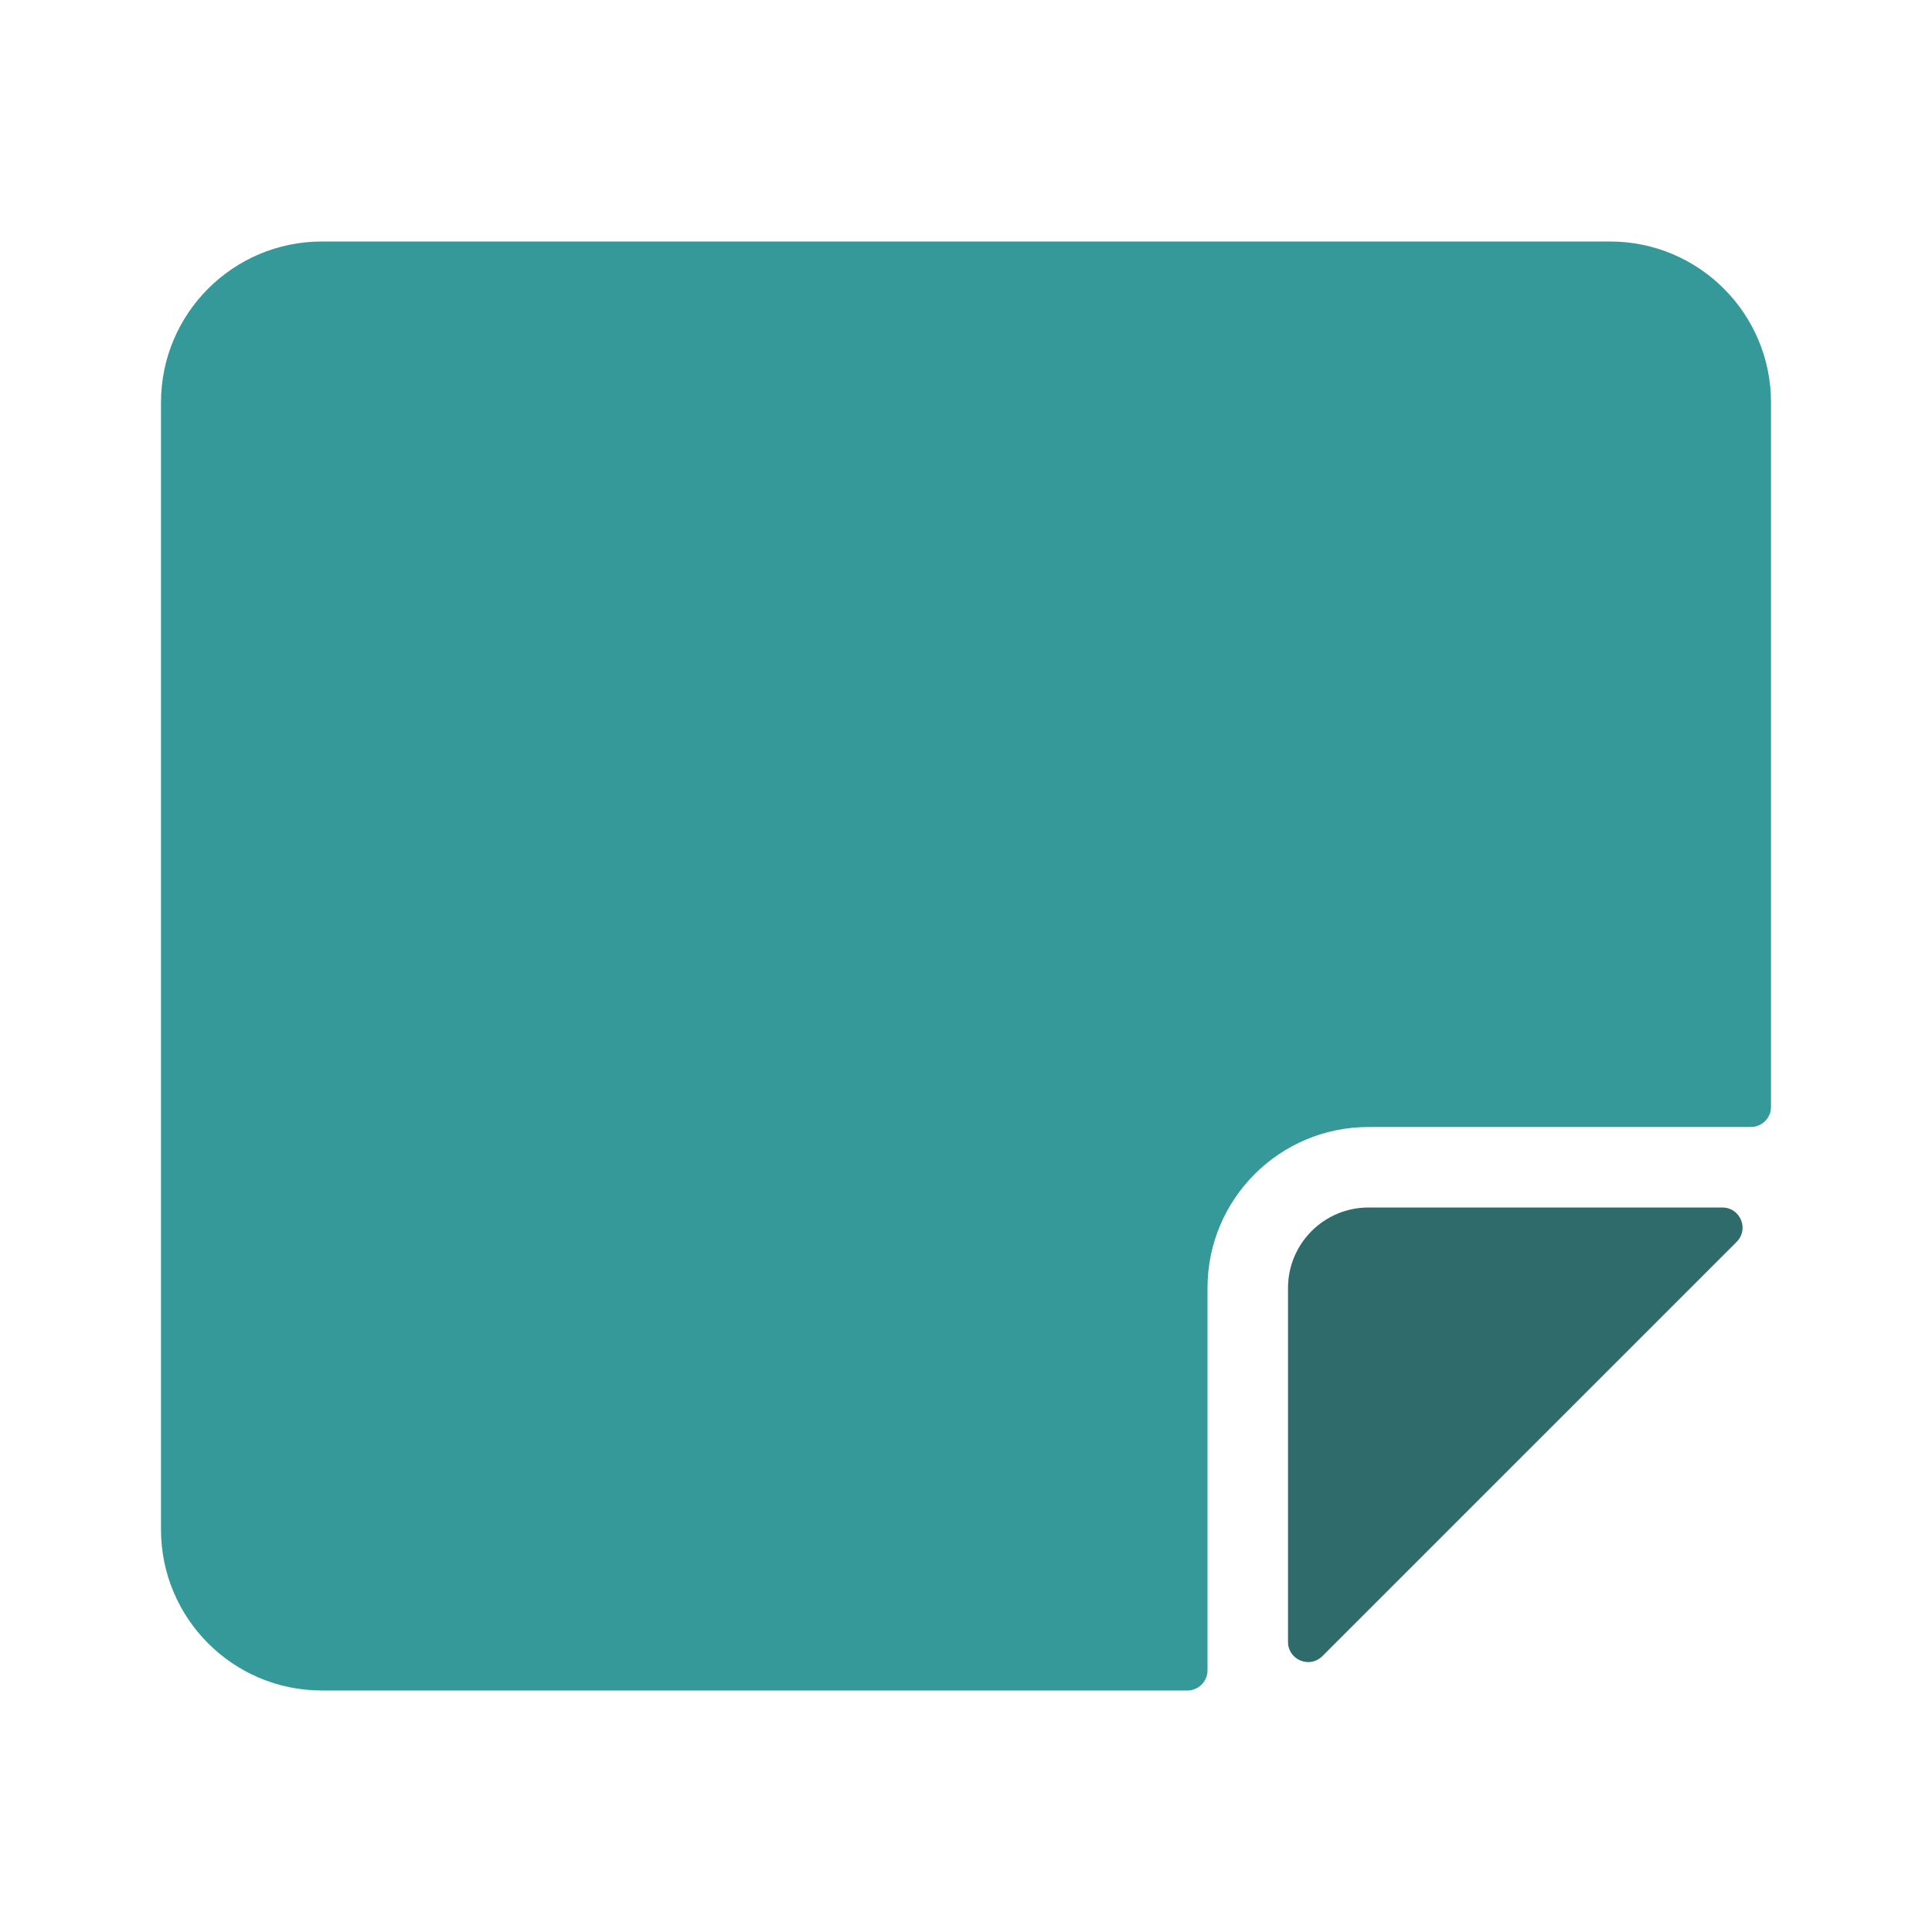
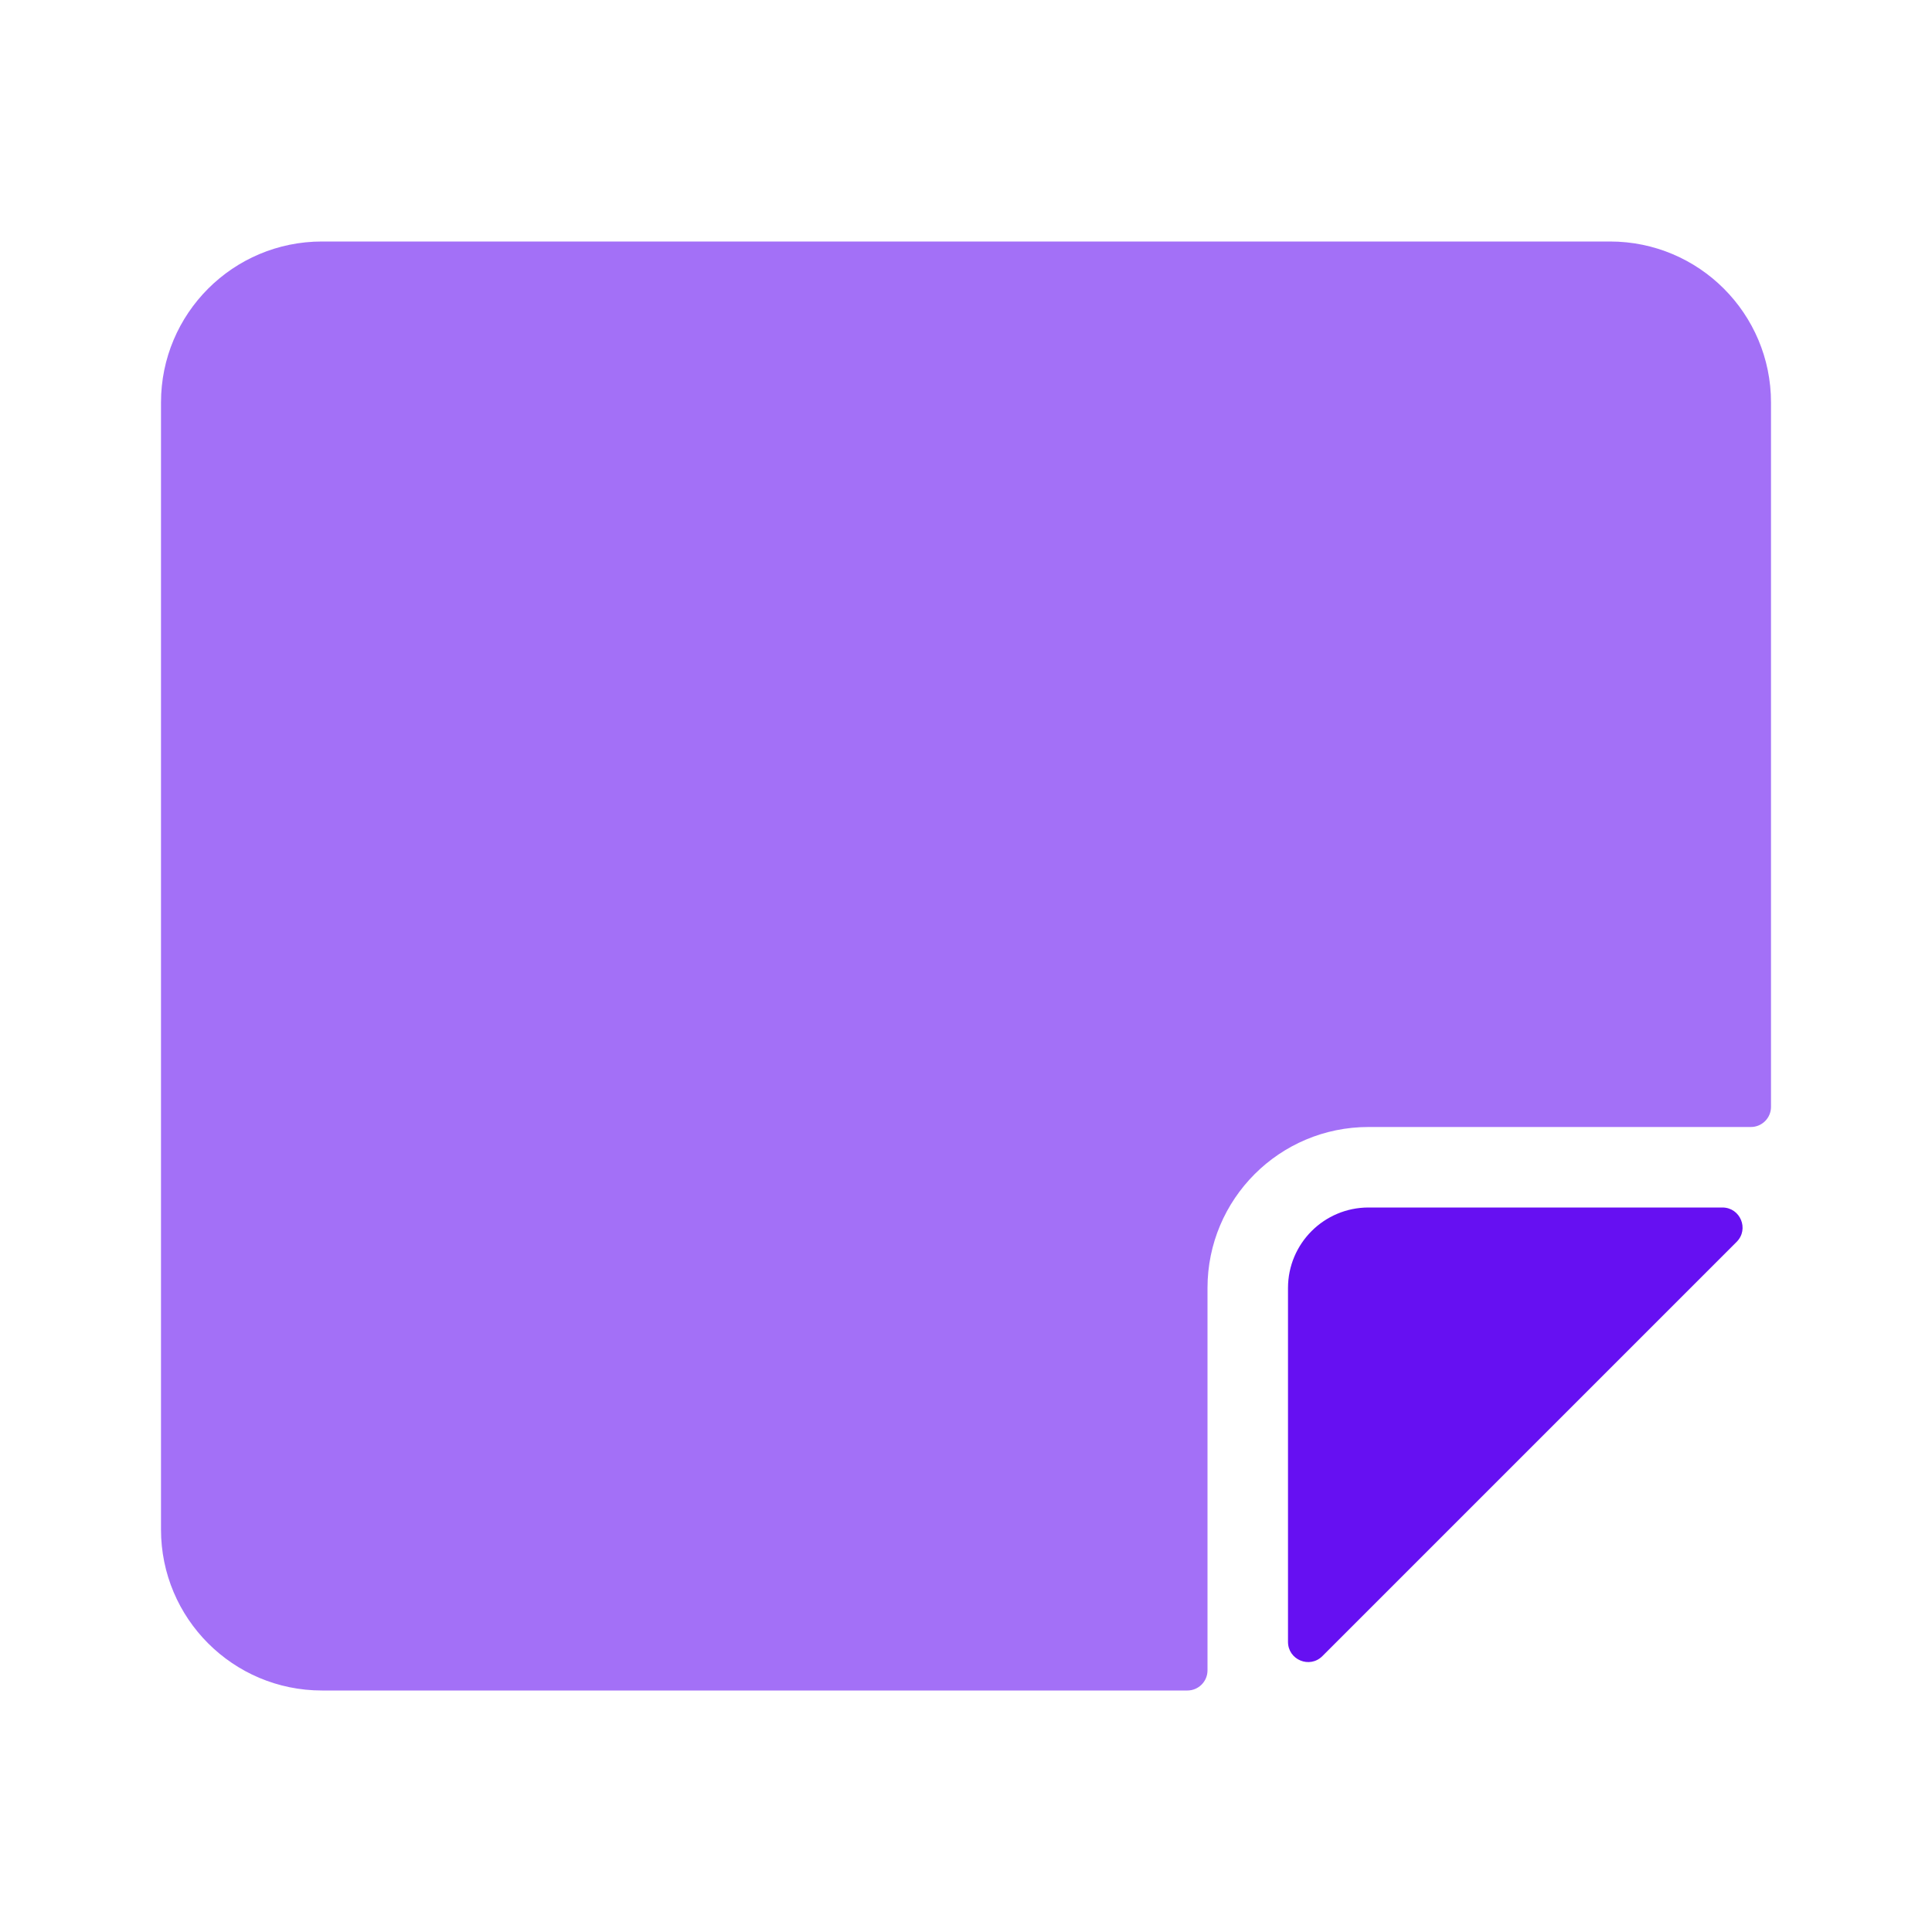
<svg xmlns="http://www.w3.org/2000/svg" width="24" height="24" viewBox="0 0 24 24" fill="none">
-   <path d="M2 19C2 20.105 2.895 21 4 21H14.75C14.888 21 15 20.888 15 20.75V16C15 14.895 15.895 14 17 14H21.75C21.888 14 22 13.888 22 13.75V5C22 3.895 21.105 3 20 3H4C2.895 3 2 3.895 2 5V19Z" fill="#349998" />
-   <path d="M16 16V20.396C16 20.619 16.269 20.731 16.427 20.573L21.573 15.427C21.731 15.269 21.619 15 21.396 15H17C16.448 15 16 15.448 16 16Z" fill="#2F6B6B" />
+   <path d="M2 19C2 20.105 2.895 21 4 21H14.75C14.888 21 15 20.888 15 20.75V16C15 14.895 15.895 14 17 14H21.75C21.888 14 22 13.888 22 13.75V5C22 3.895 21.105 3 20 3H4C2.895 3 2 3.895 2 5V19Z" fill="#A370F7" />
+   <path d="M16 16V20.396C16 20.619 16.269 20.731 16.427 20.573L21.573 15.427C21.731 15.269 21.619 15 21.396 15H17C16.448 15 16 15.448 16 16Z" fill="#6610F2" />
</svg>
